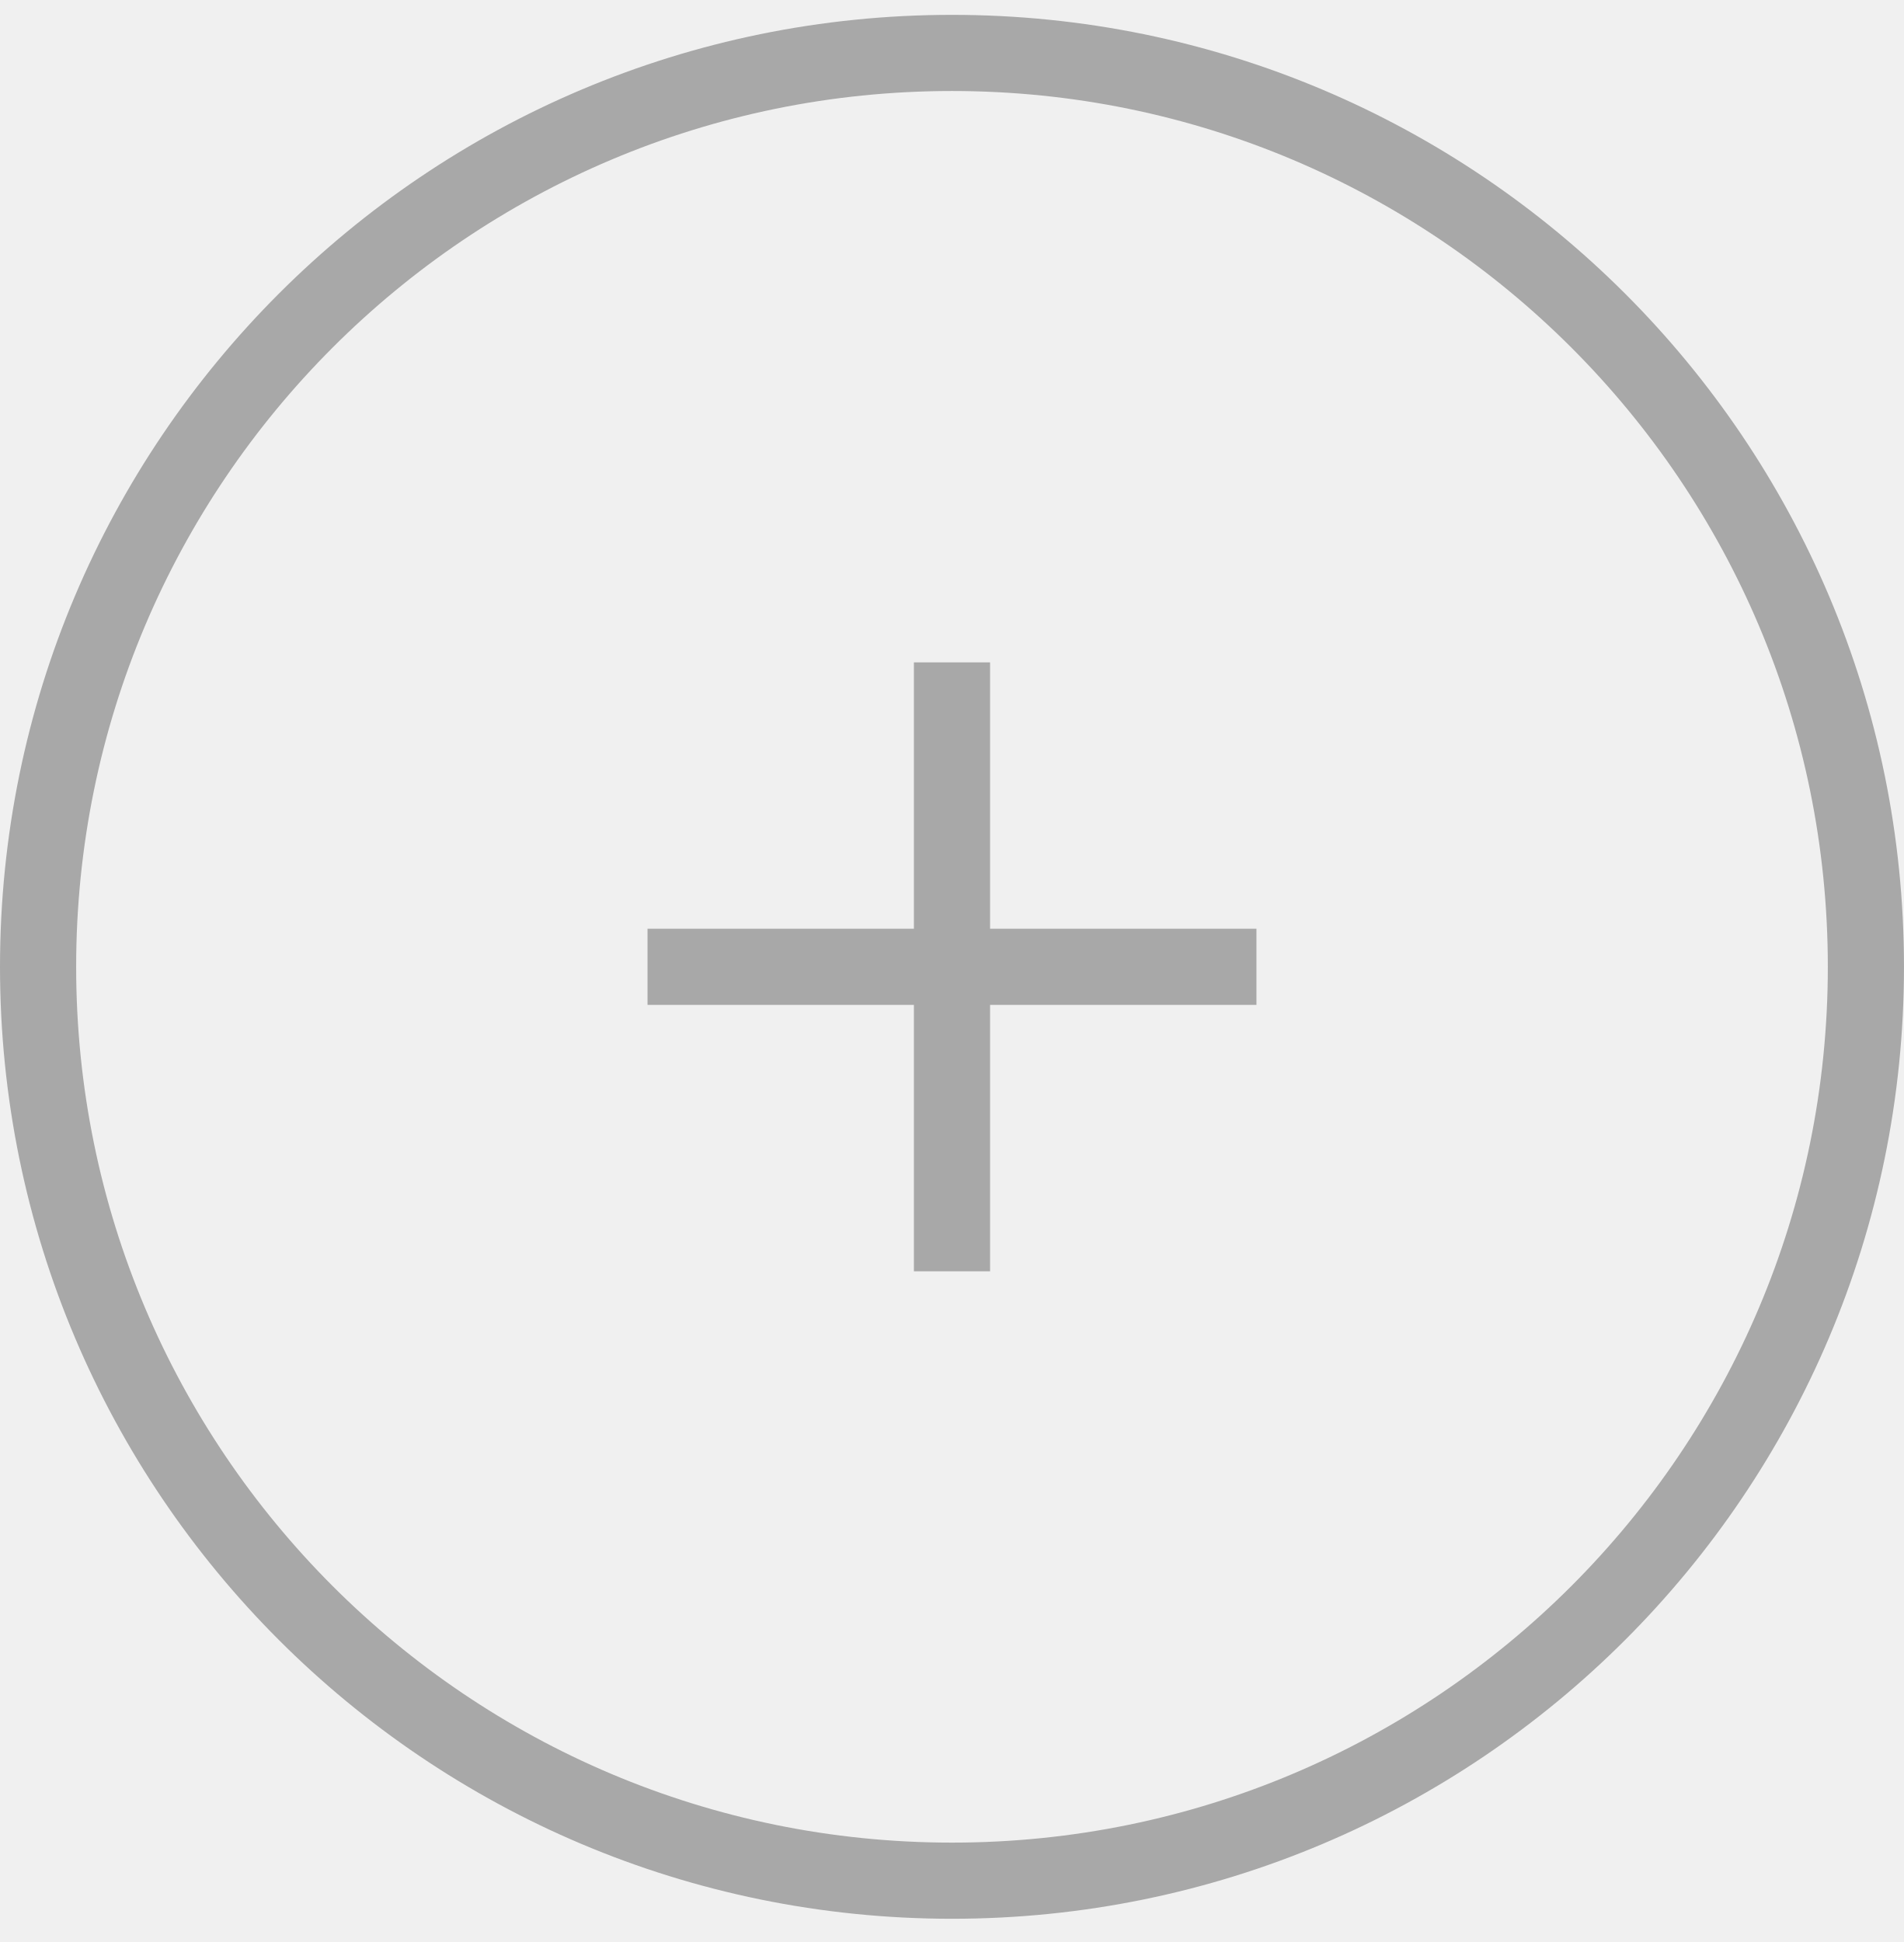
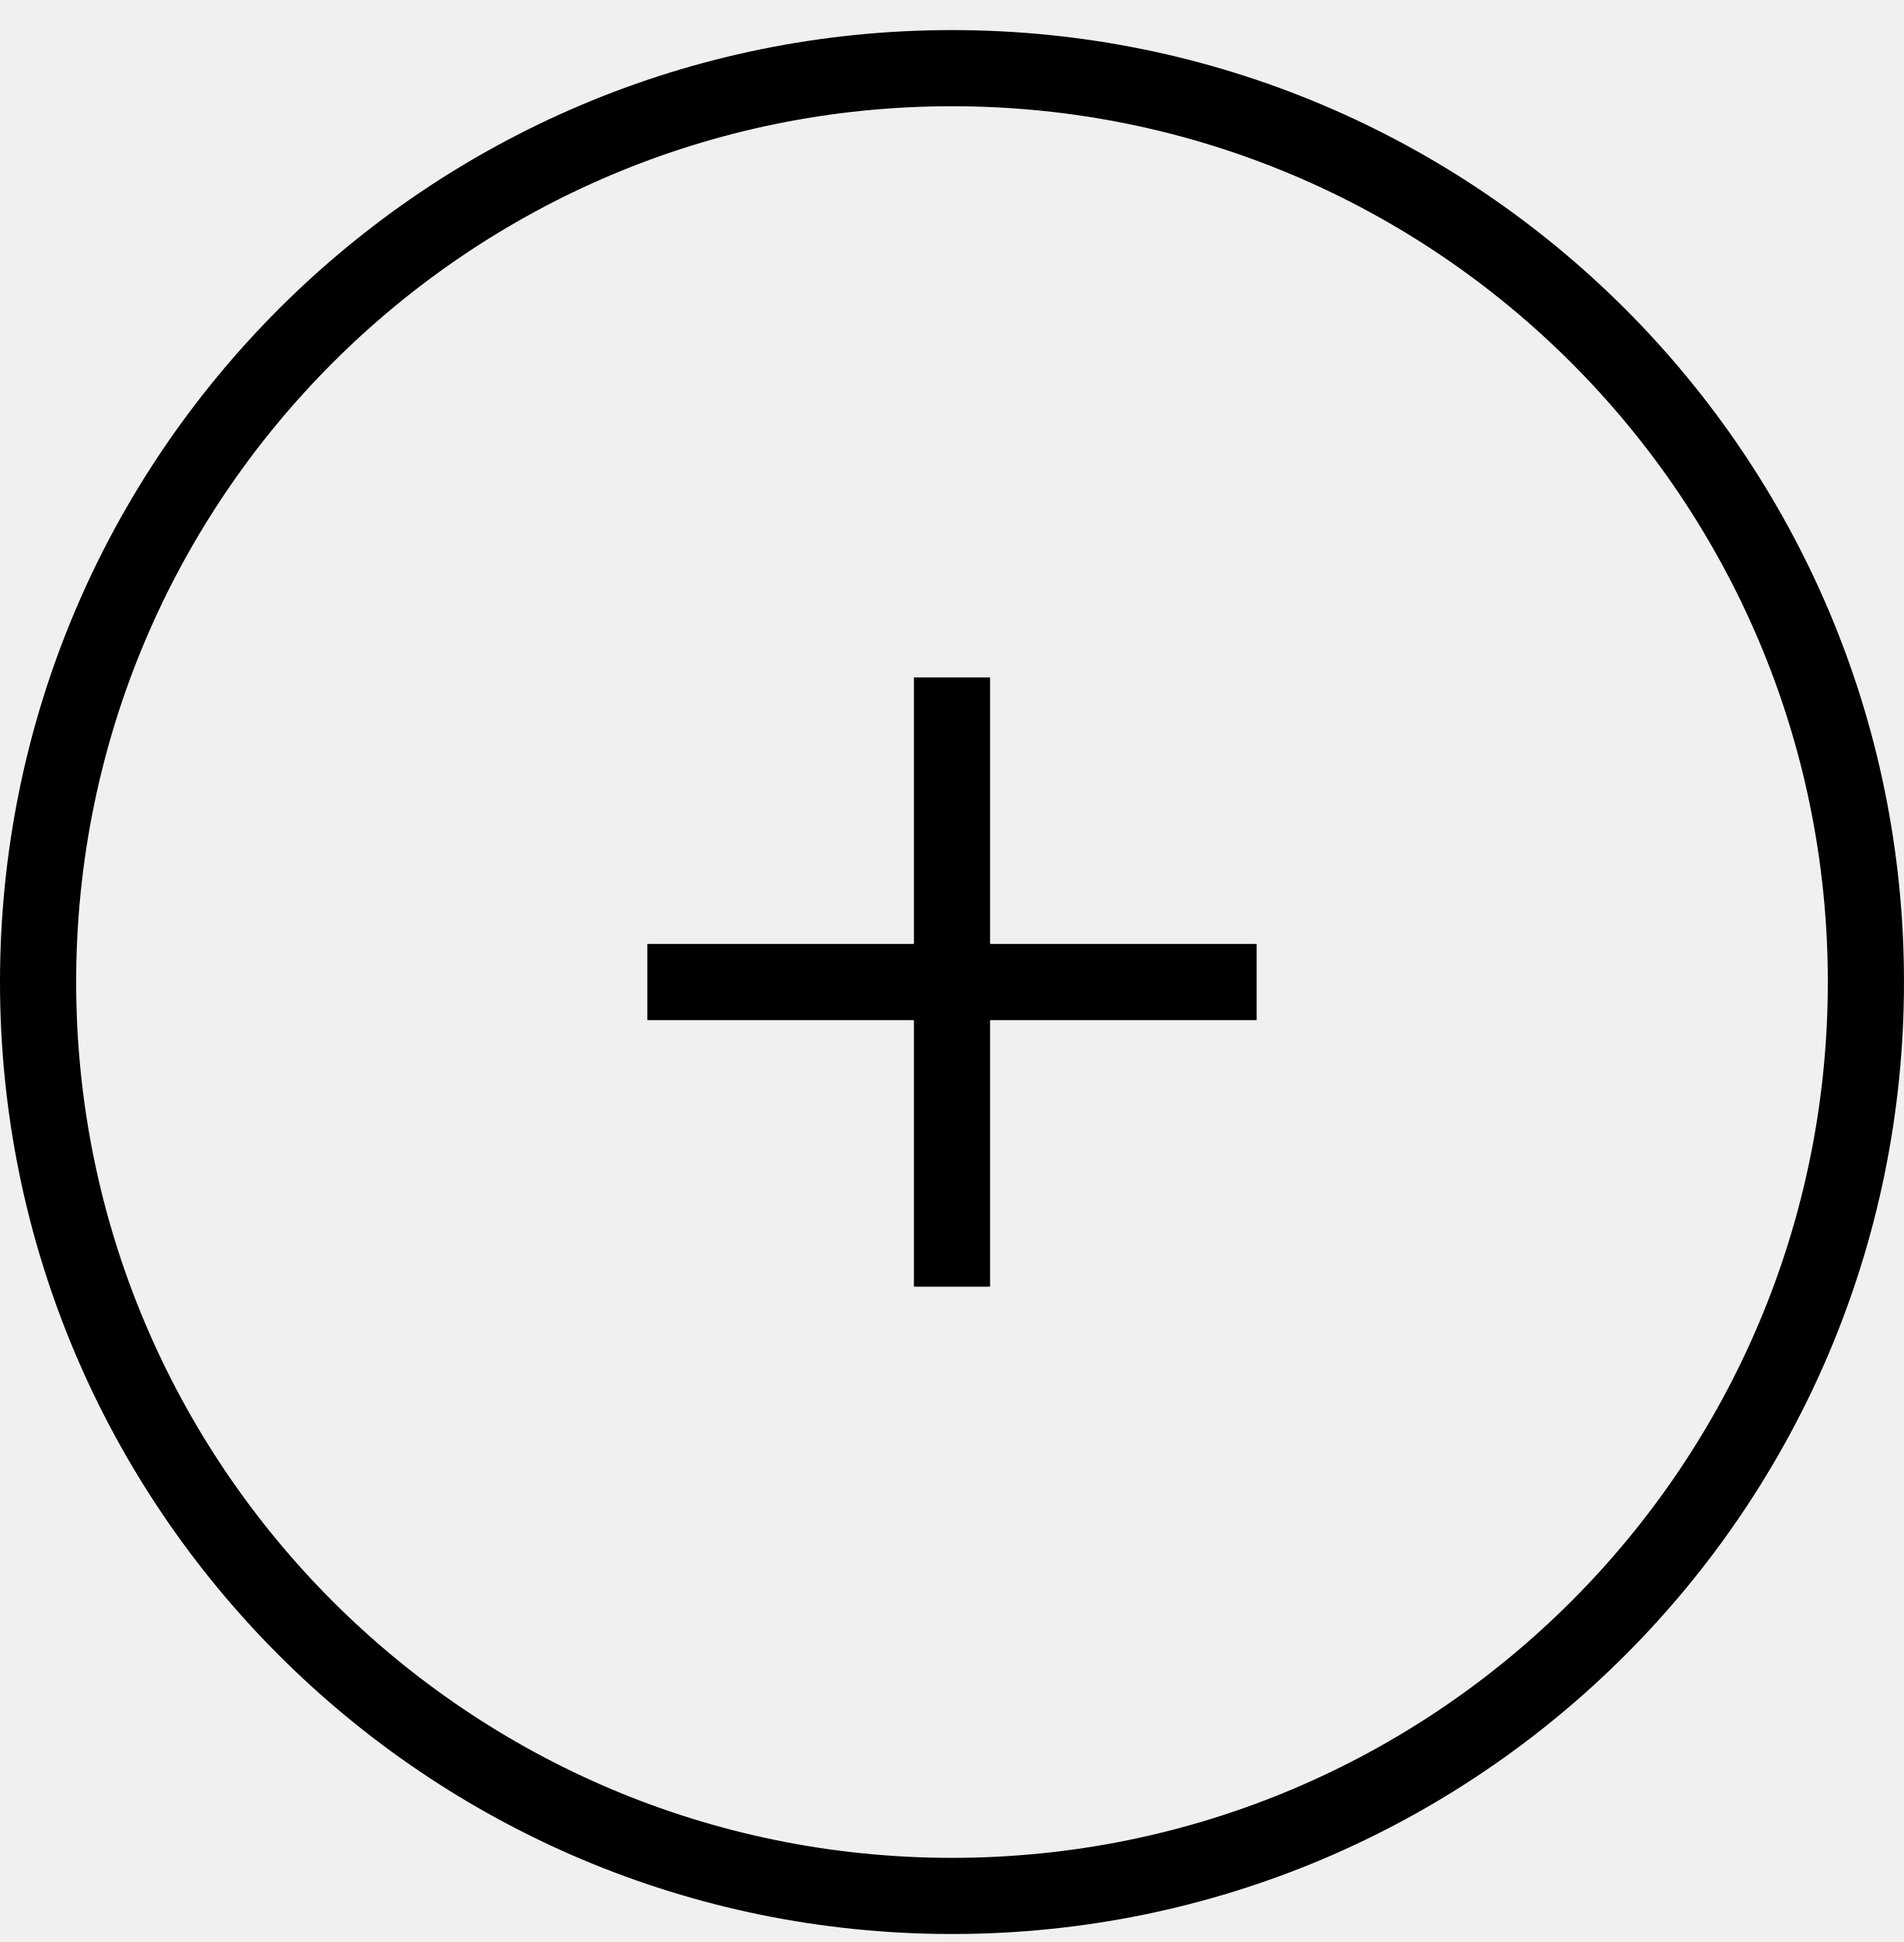
- <svg xmlns="http://www.w3.org/2000/svg" width="50" height="51" fill="none">
-   <circle opacity=".3" cx="25" cy="25.39" r="24" stroke="#000" stroke-width="2" />
-   <g opacity=".3" clip-path="url(#a)">
-     <path d="M33 24.39h-7v-7h-2v7h-7v2h7v7h2v-7h7v-2Z" fill="#000" />
+ <svg xmlns="http://www.w3.org/2000/svg" width="50" height="51" viewBox="0 0 50 51" fill="none">
+   <circle cx="25" cy="25.79" r="24" stroke="#000" stroke-width="2" />
+   <g clip-path="url(#a)">
+     <path d="M33 24.79h-7v-7h-2v7h-7v2h7v7h2v-7h7v-2Z" fill="#000" />
  </g>
  <defs>
    <clipPath id="a">
-       <path fill="#fff" transform="translate(17 17.39)" d="M0 0h16v16H0z" />
+       <path fill="#fff" transform="translate(17 17.79)" d="M0 0h16v16H0z" />
    </clipPath>
  </defs>
</svg>
